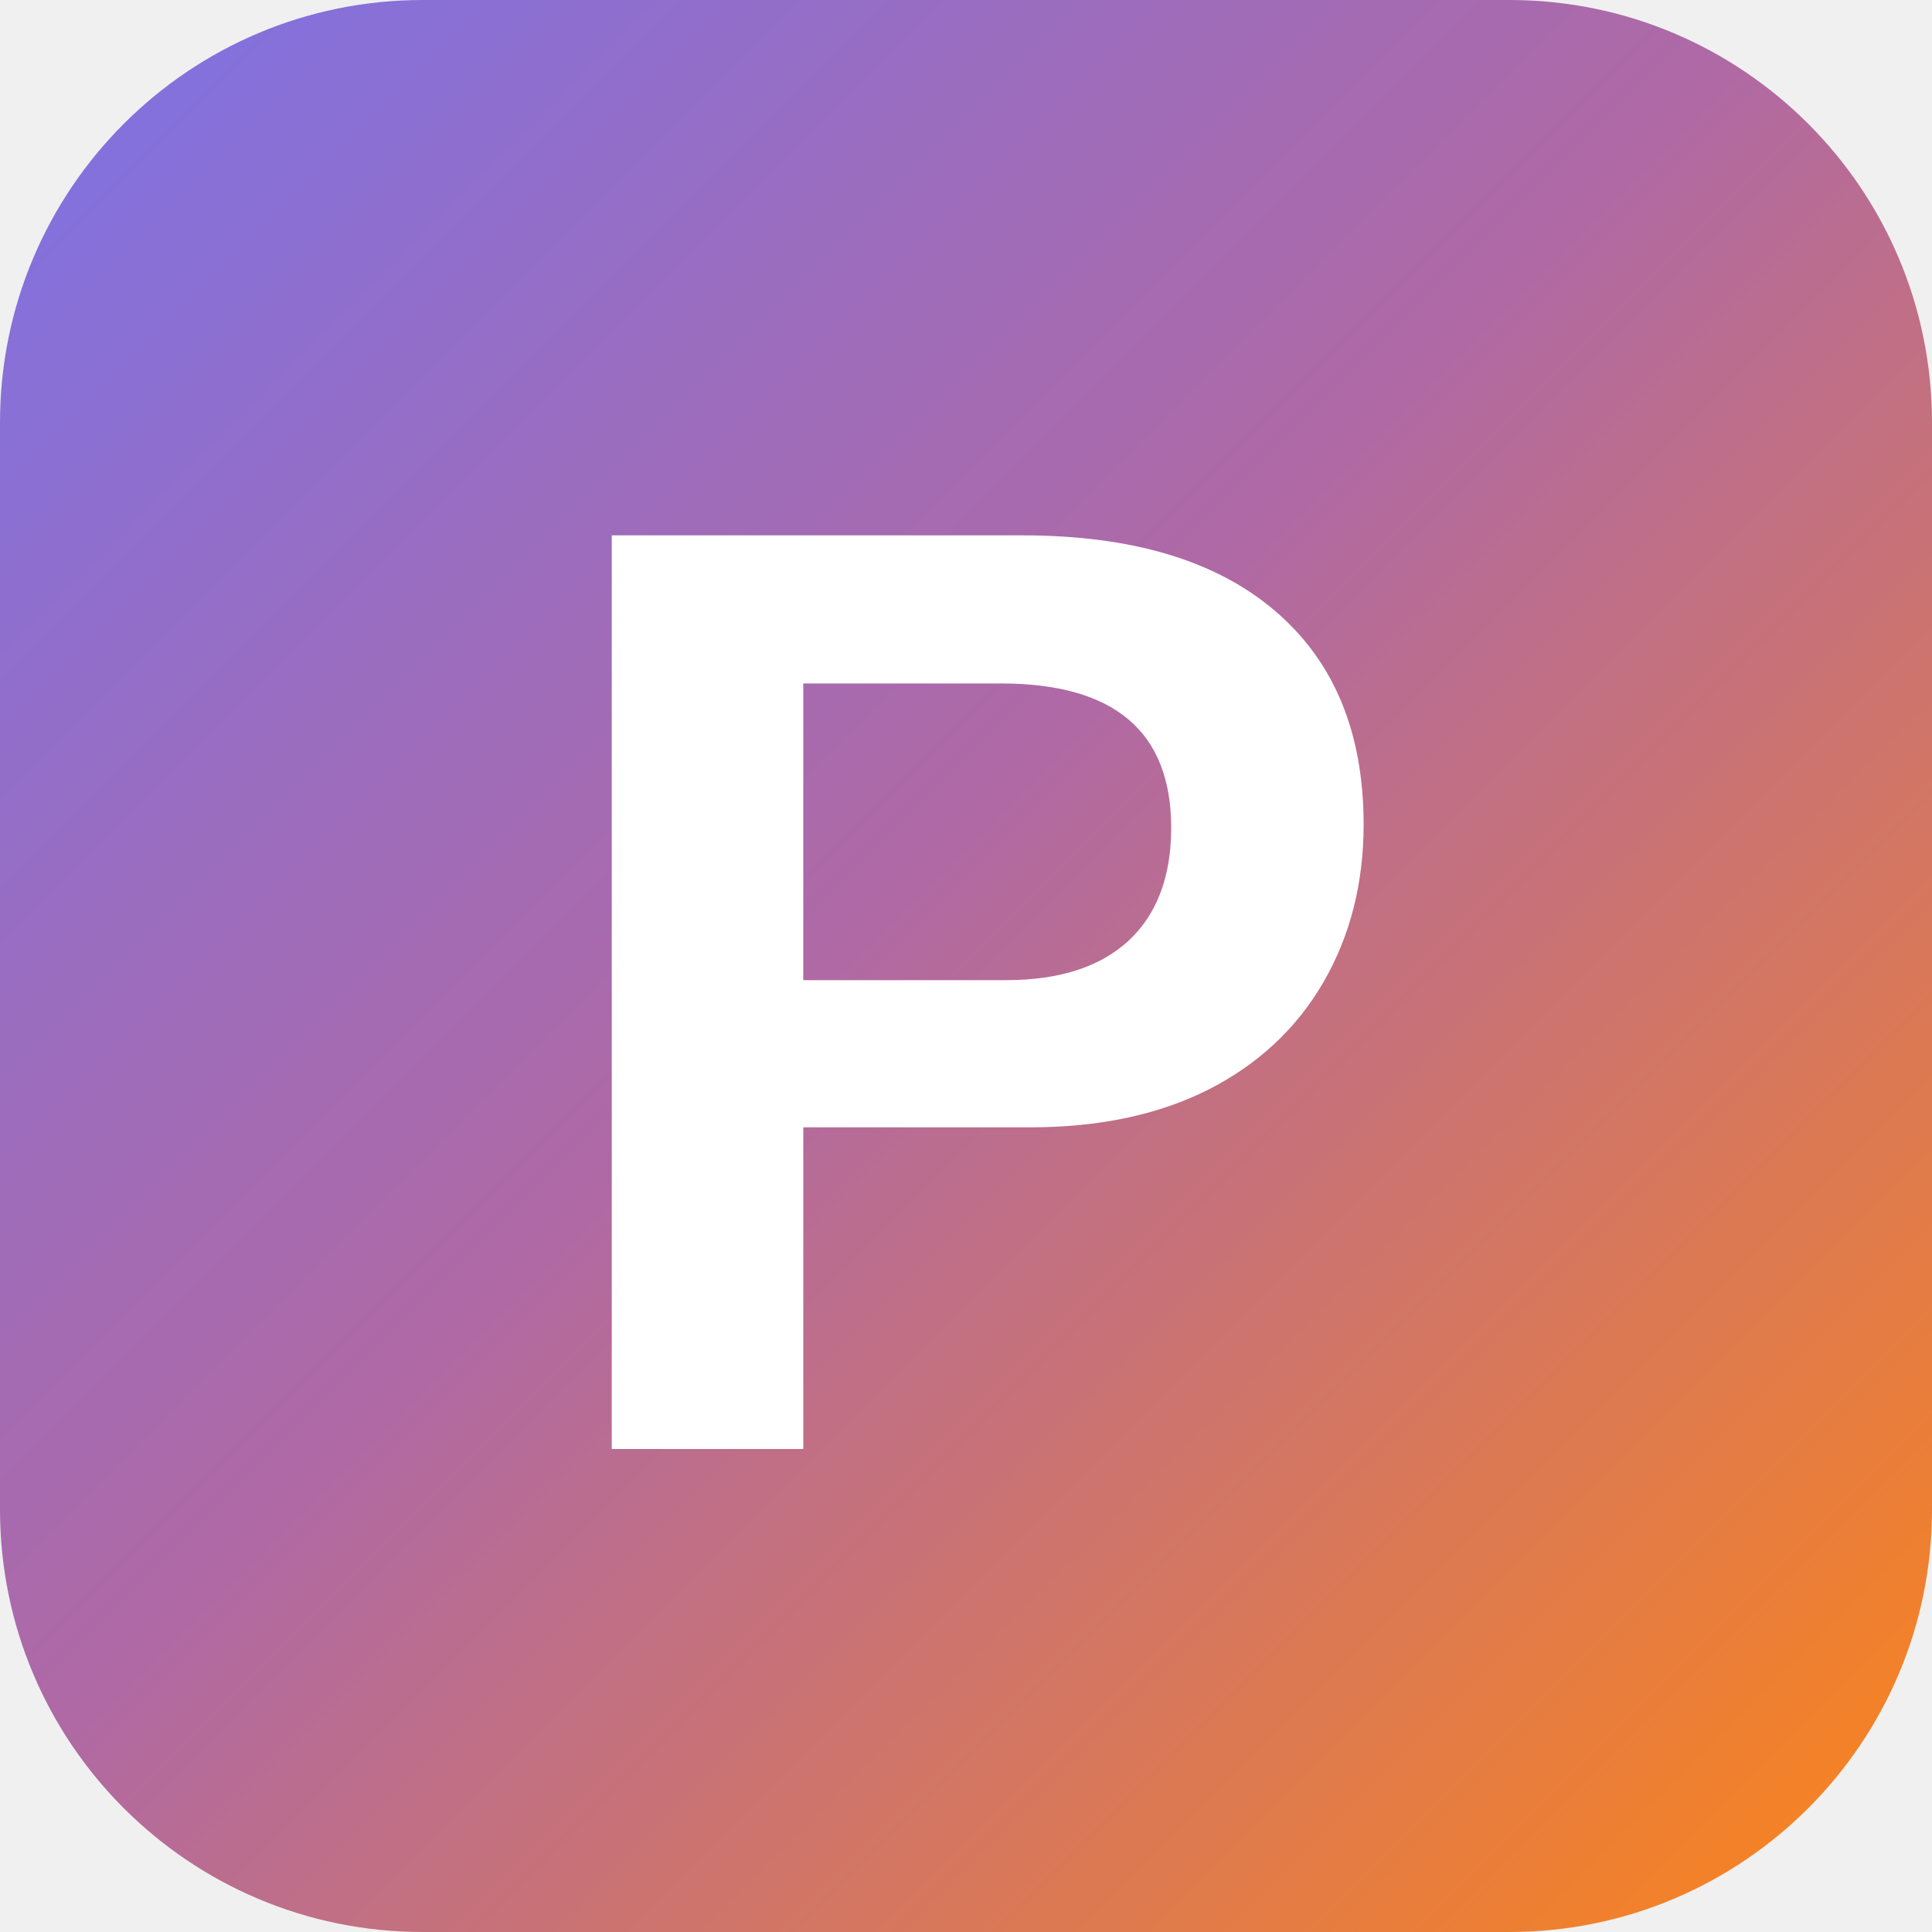
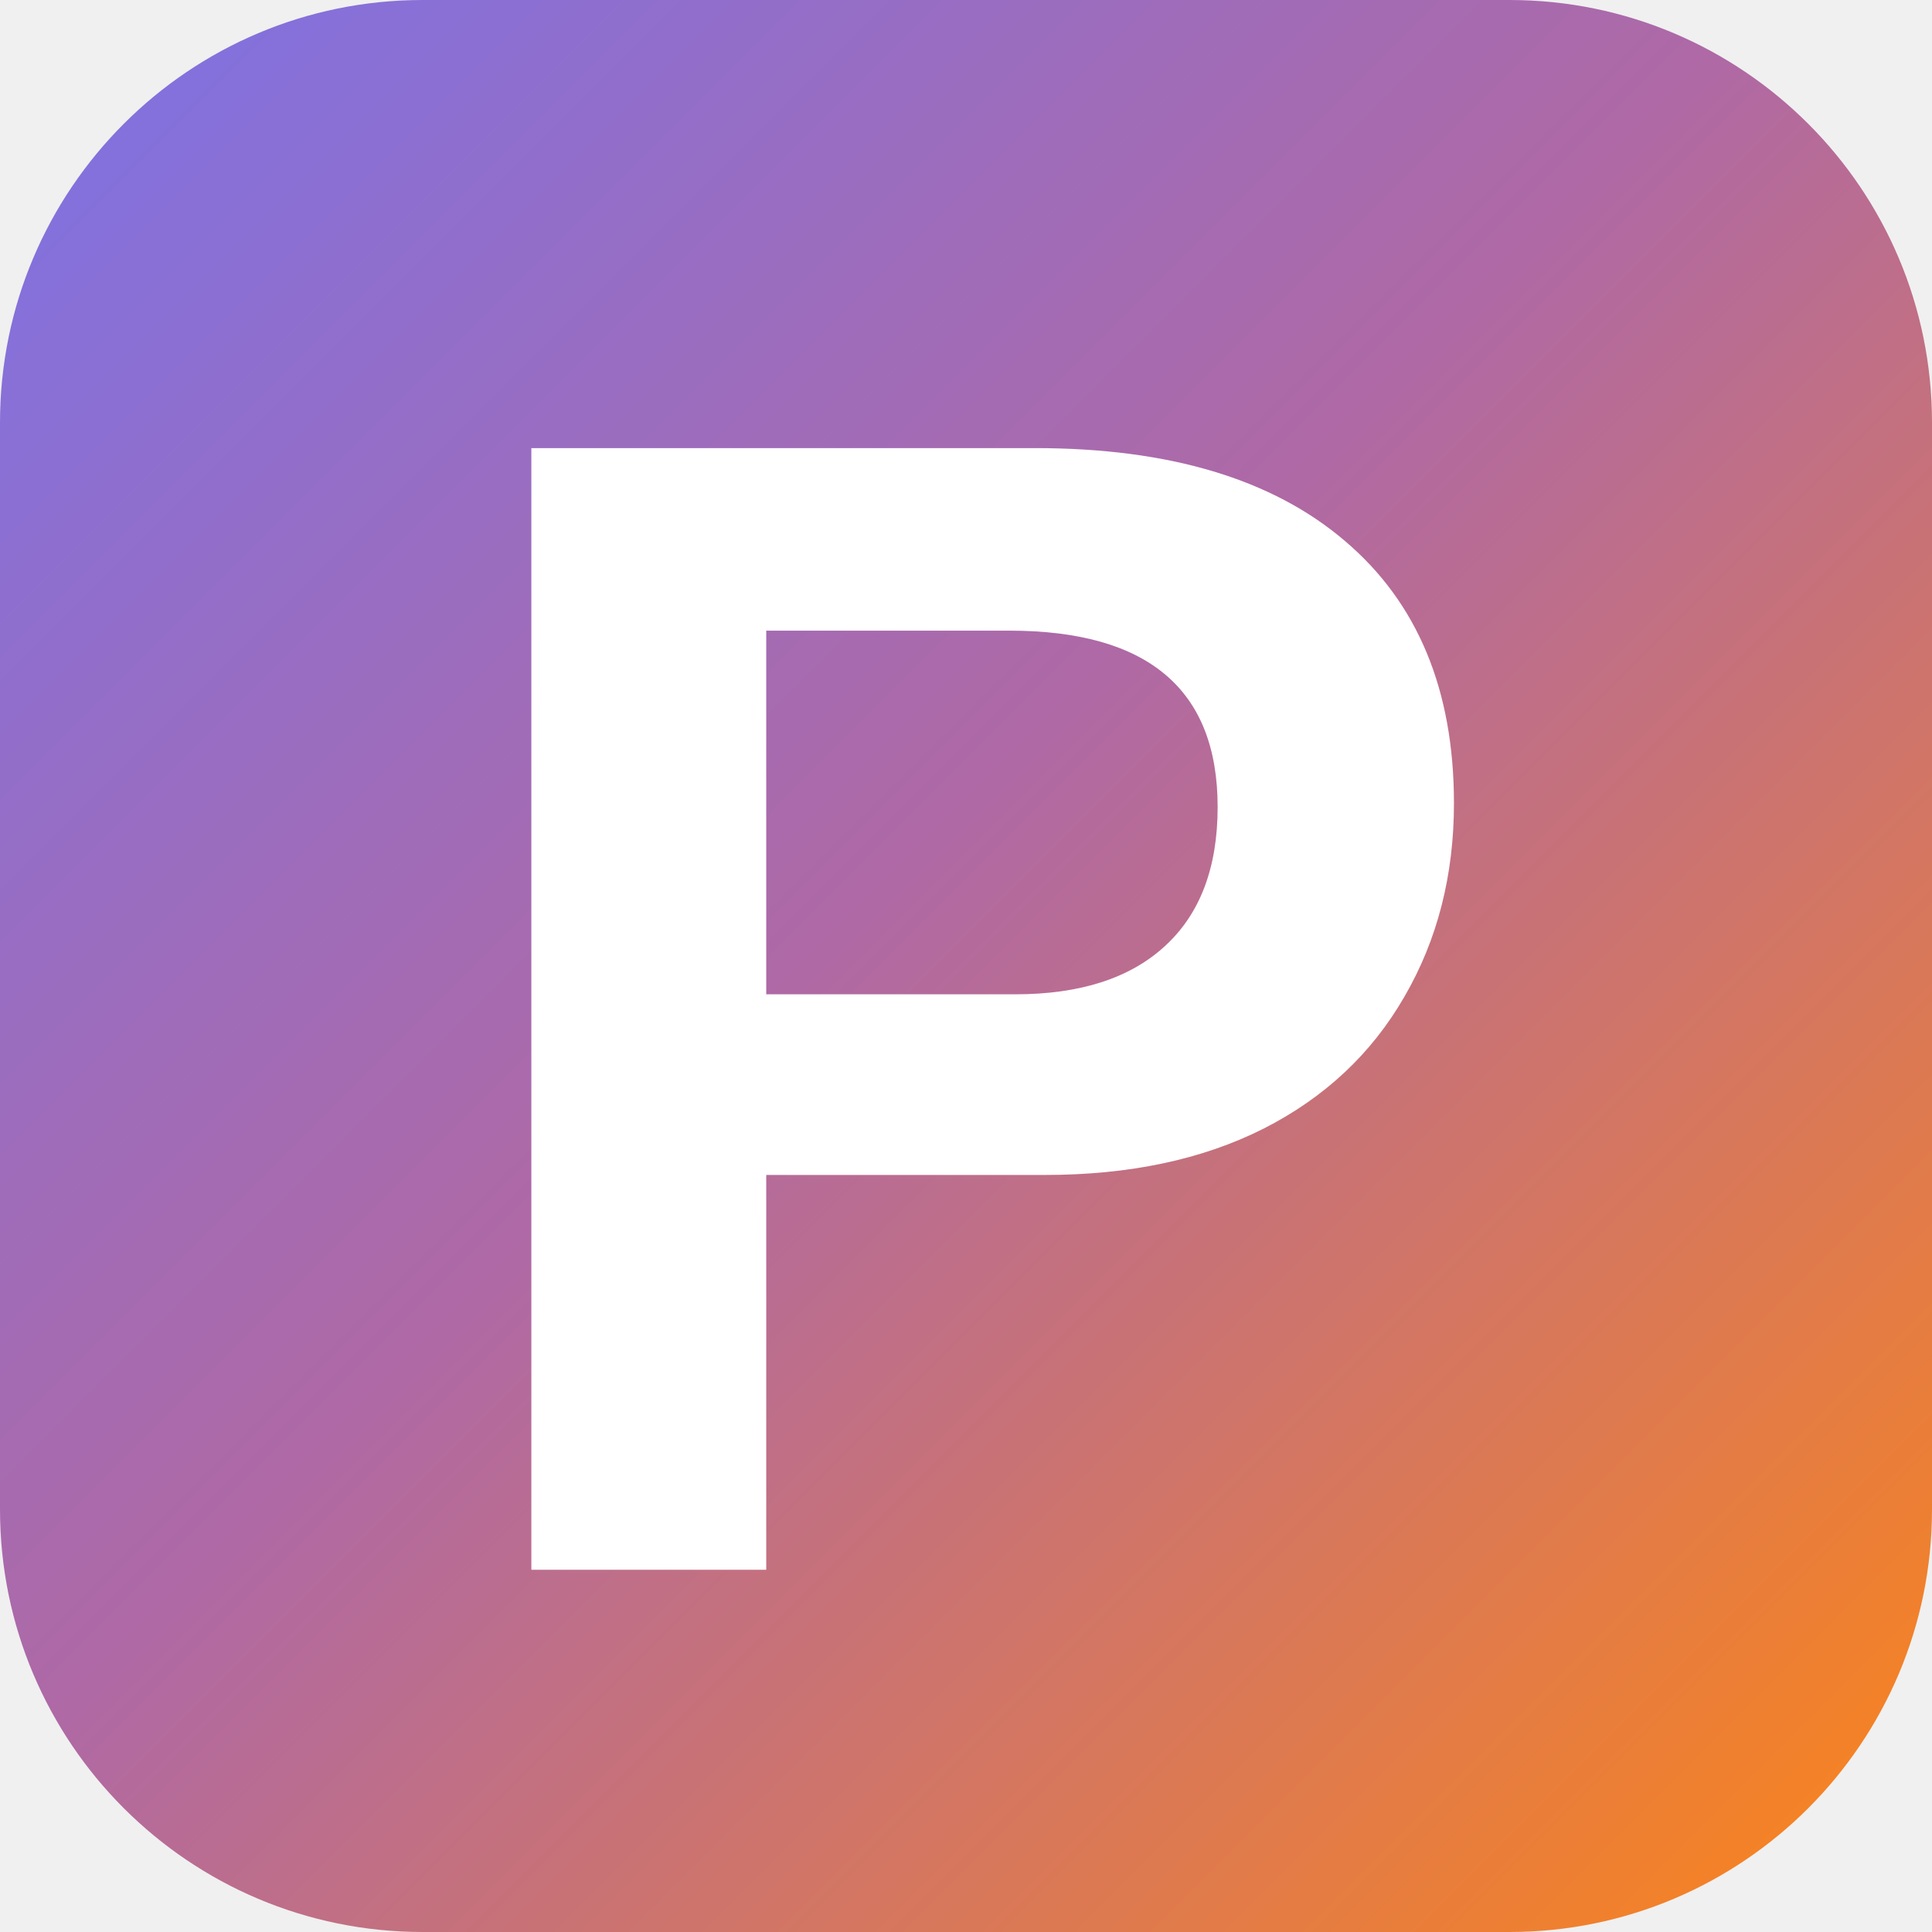
<svg xmlns="http://www.w3.org/2000/svg" viewBox="0 0 64 64">
  <defs>
    <linearGradient id="brand-gradient" x1="0" y1="0" x2="64" y2="64" gradientUnits="userSpaceOnUse">
      <stop stop-color="#7D72E5" />
      <stop offset=".46" stop-color="#AF69A5" />
      <stop offset="1" stop-color="#FD8516" />
    </linearGradient>
  </defs>
  <rect width="64" height="64" rx="14" fill="url(#brand-gradient)" />
-   <text x="32" y="48" fill="white" font-family="Arial,sans-serif" font-size="44" font-weight="700" text-anchor="middle">P</text>
+   <text x="32" y="52" fill="white" font-family="Arial,sans-serif" font-size="54" font-weight="700" text-anchor="middle">P</text>
</svg>
